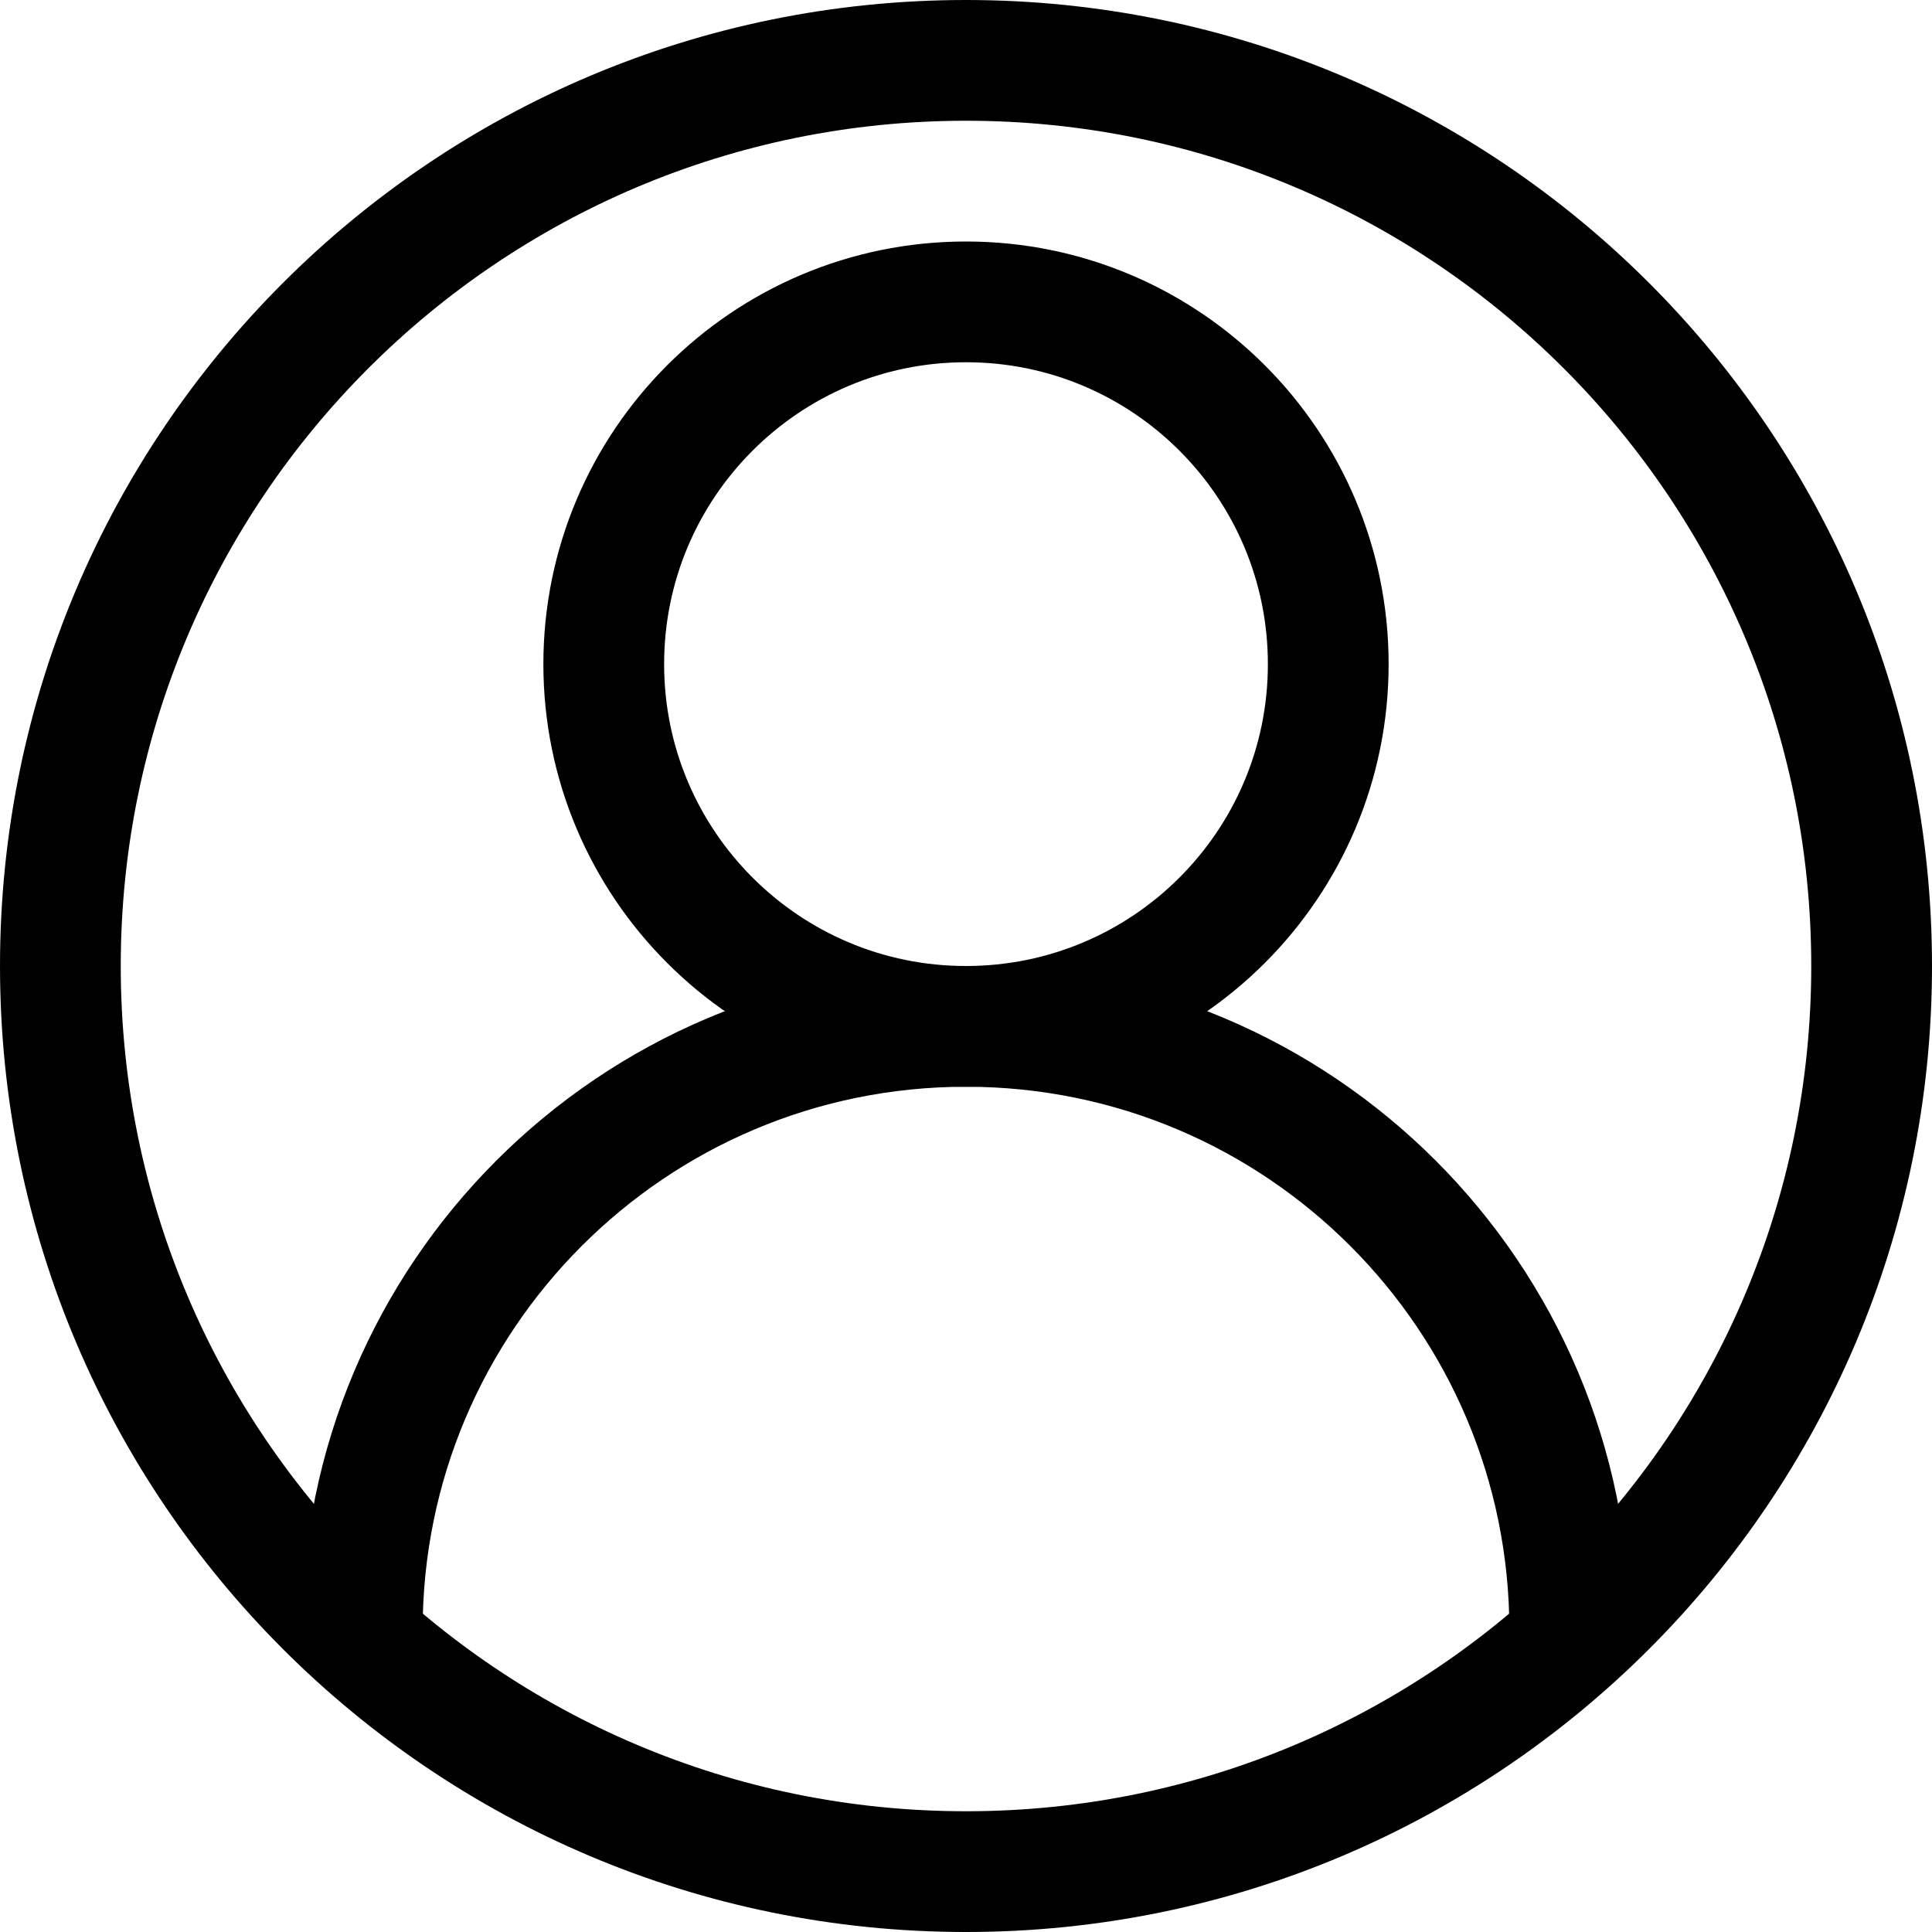
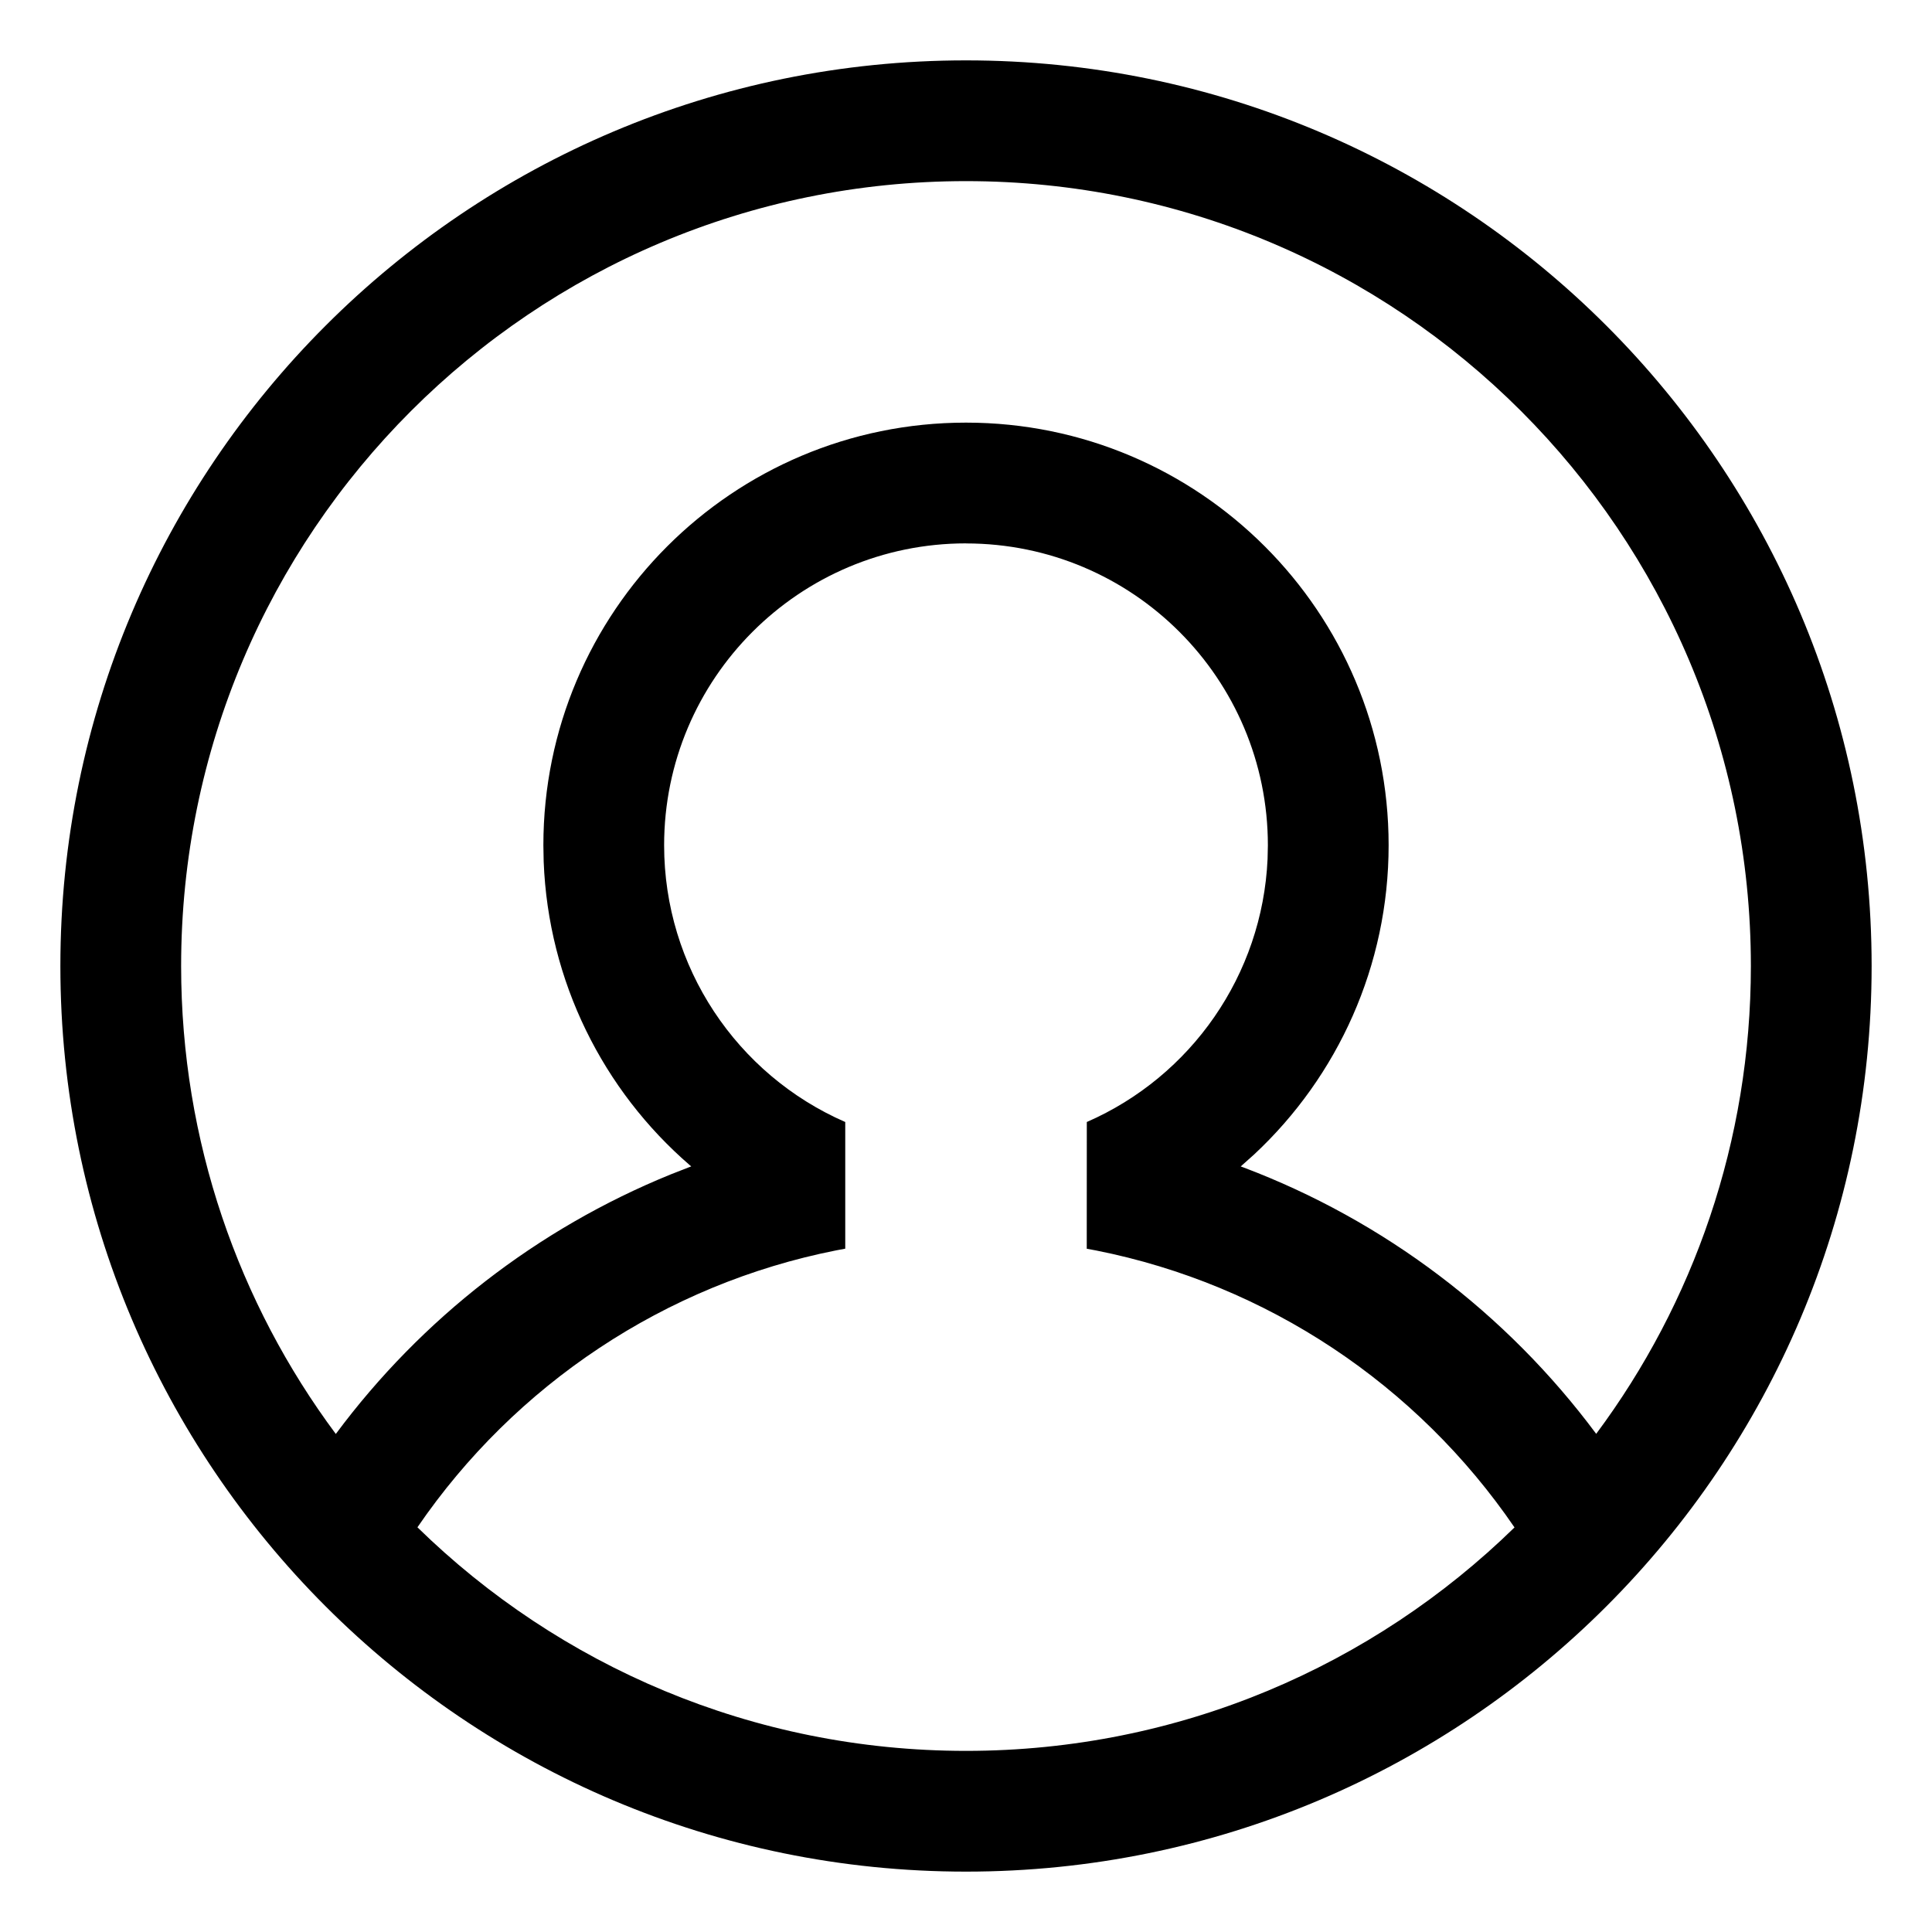
- <svg xmlns="http://www.w3.org/2000/svg" enable-background="new 0 0 32 32" id="Stock_cut" version="1.1" viewBox="0 0 32 32" xml:space="preserve">
-   <g>
-     <circle cx="16" cy="16" fill="none" r="15" stroke="#000000" stroke-linejoin="round" stroke-miterlimit="10" stroke-width="2" />
-     <path d="M26,27L26,27   c0-5.523-4.477-10-10-10h0c-5.523,0-10,4.477-10,10v0" fill="none" stroke="#000000" stroke-linejoin="round" stroke-miterlimit="10" stroke-width="2" />
-     <circle cx="16" cy="11" fill="none" r="6" stroke="#000000" stroke-linejoin="round" stroke-miterlimit="10" stroke-width="2" />
-   </g>
+ <svg xmlns="http://www.w3.org/2000/svg" viewBox="0 0 32 32" aria-hidden="true" role="presentation" focusable="false" style="display: block; height: 24px; width: 24px; fill: currentcolor;">
+   <path d="m16 1c8.284 0 15 6.716 15 15 0 8.284-6.716 15-15 15-8.284 0-15-6.716-15-15 0-8.284 6.716-15 15-15zm0 8c-2.761 0-5 2.239-5 5 0 2.014 1.202 3.8 3 4.584l0 2.098-.15.028c-2.833.561-5.319 2.223-6.936 4.587 2.343 2.291 5.55 3.703 9.086 3.703 3.536 0 6.741-1.411 9.085-3.701-1.614-2.363-4.098-4.025-6.929-4.587l-.156-.029.001-2.099c1.729-.755 2.907-2.436 2.994-4.355l.005-.228c0-2.761-2.239-5-5-5zm0-6c-7.18 0-13 5.82-13 13 0 2.905.953 5.587 2.562 7.751 1.421-1.913 3.34-3.4 5.539-4.296l.348-.136-.023-.019c-1.437-1.241-2.345-3.046-2.421-5.029l-.005-.271c0-3.866 3.134-7 7-7s7 3.134 7 7c0 1.994-.842 3.828-2.225 5.119l-.225.201.045.016c2.327.879 4.357 2.414 5.843 4.413 1.61-2.163 2.562-4.845 2.562-7.749 0-7.18-5.82-13-13-13z" />
</svg>
